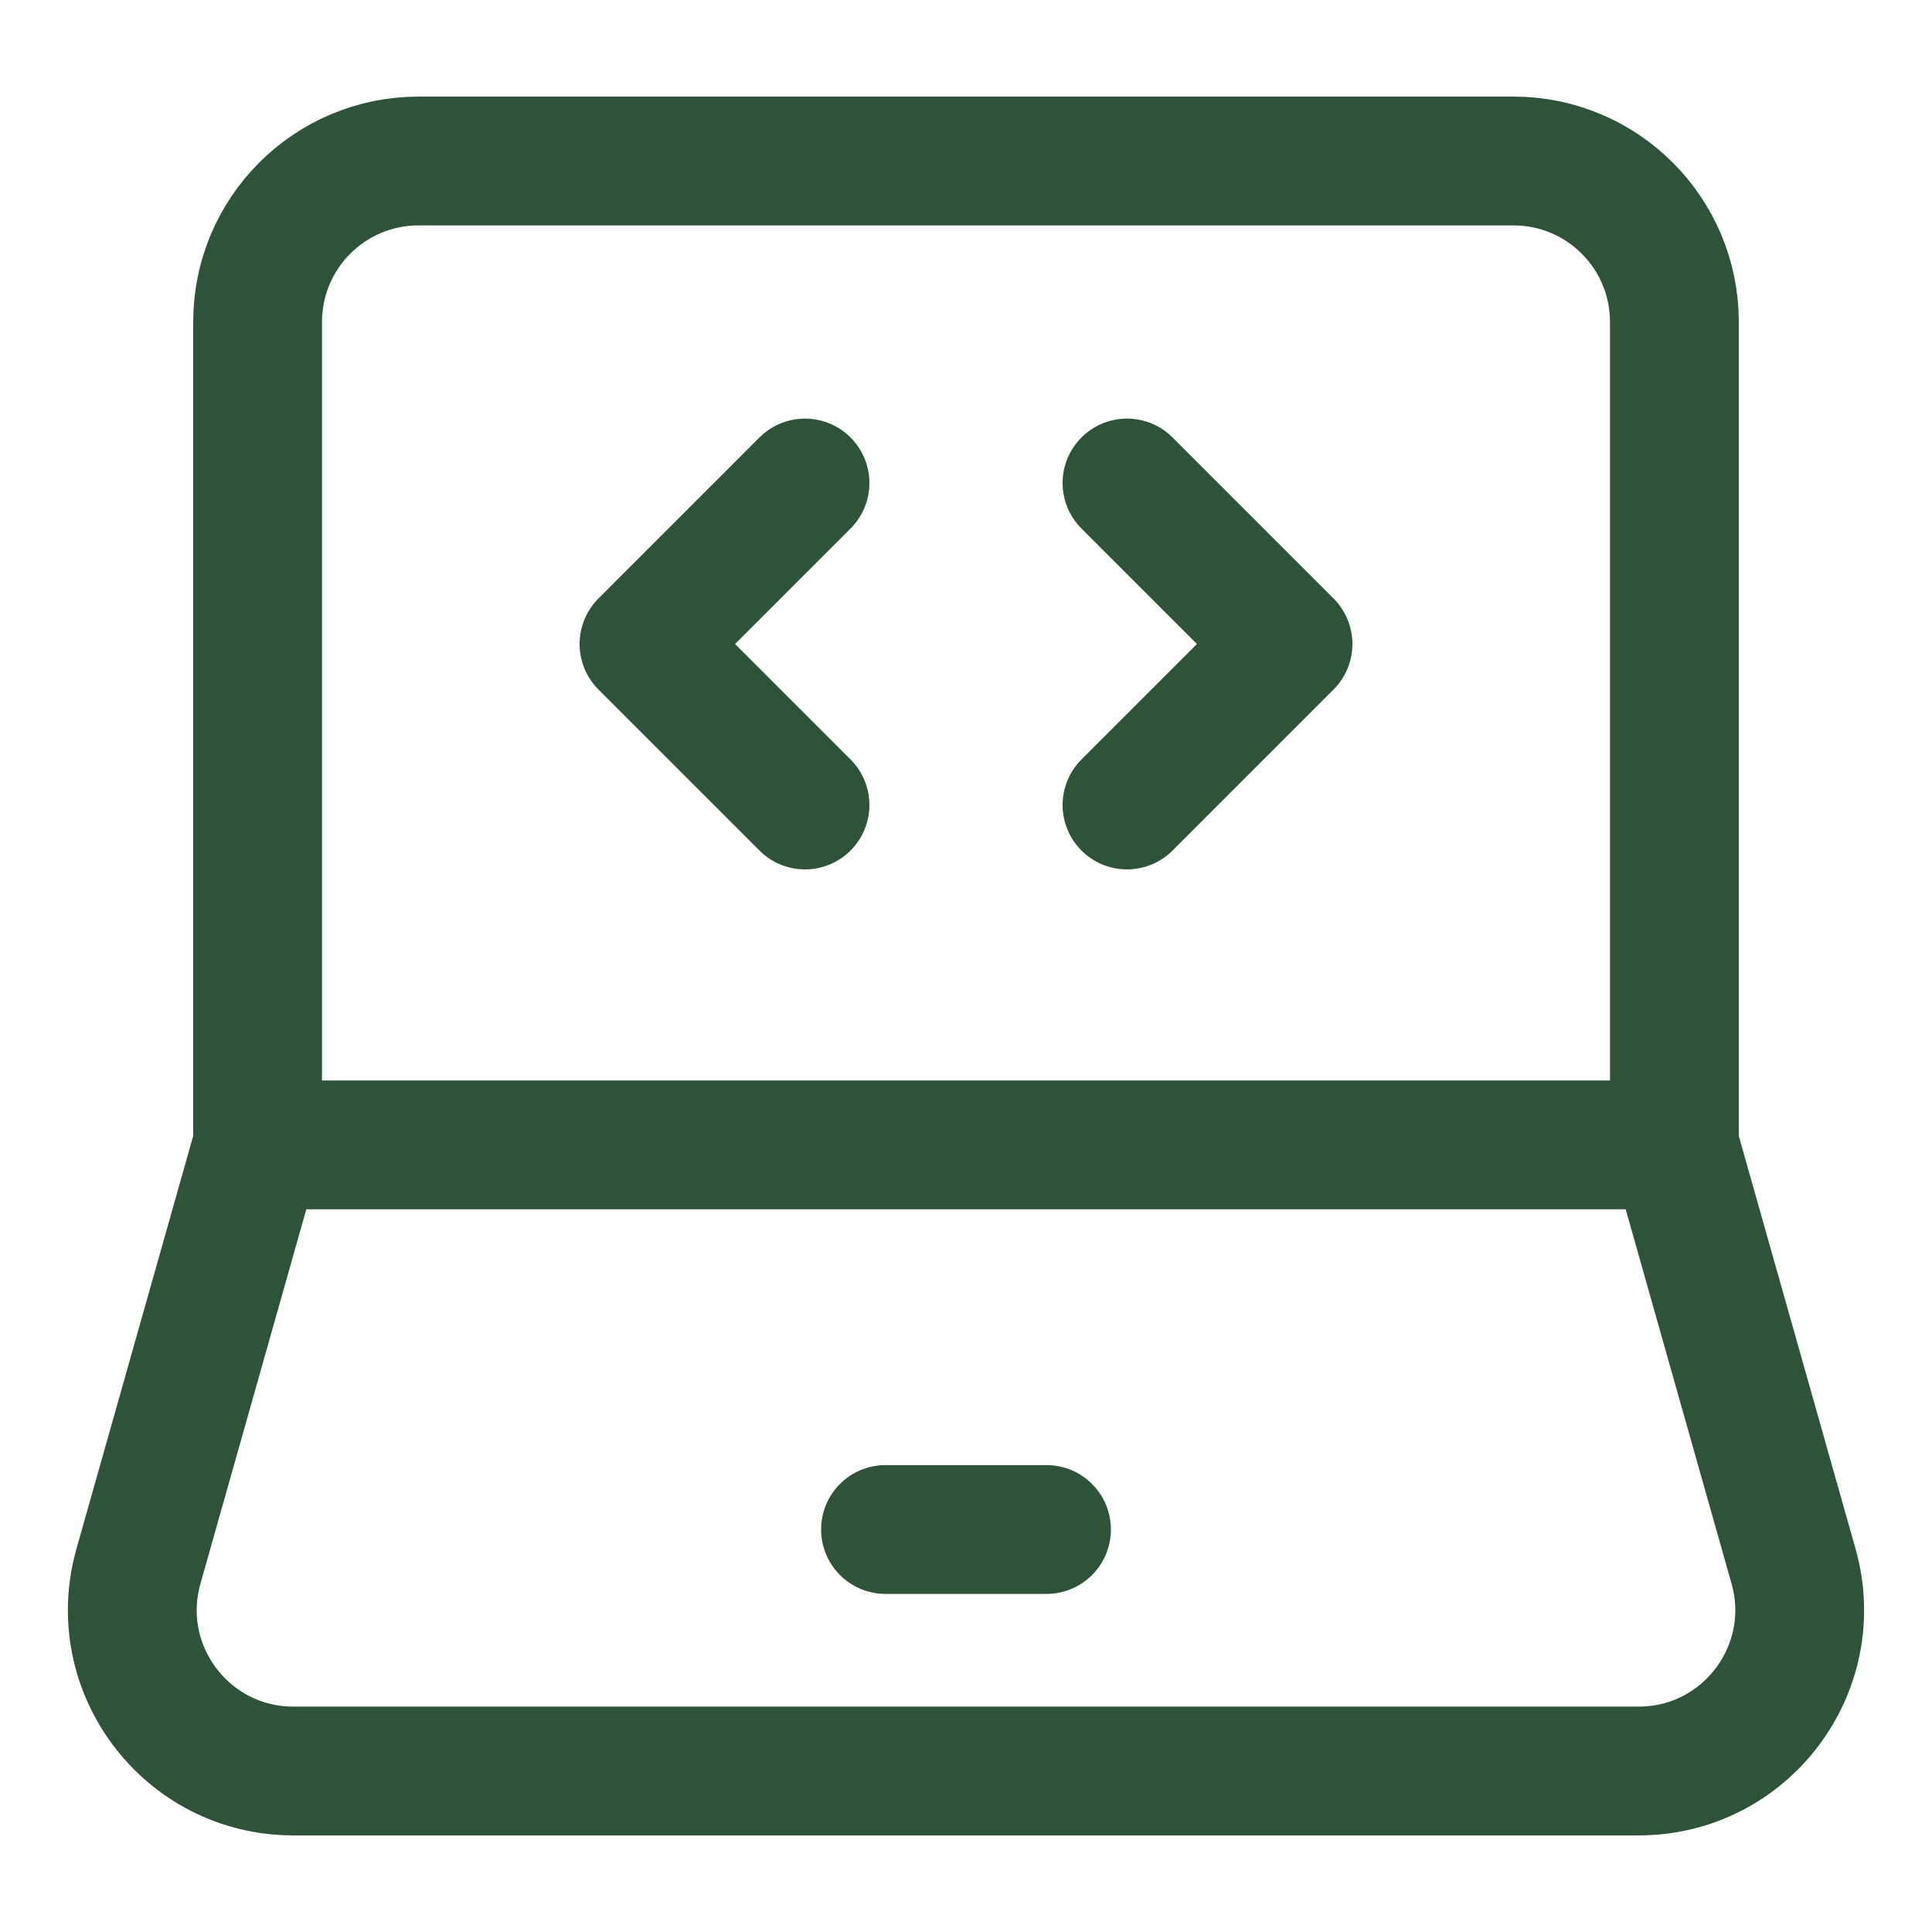
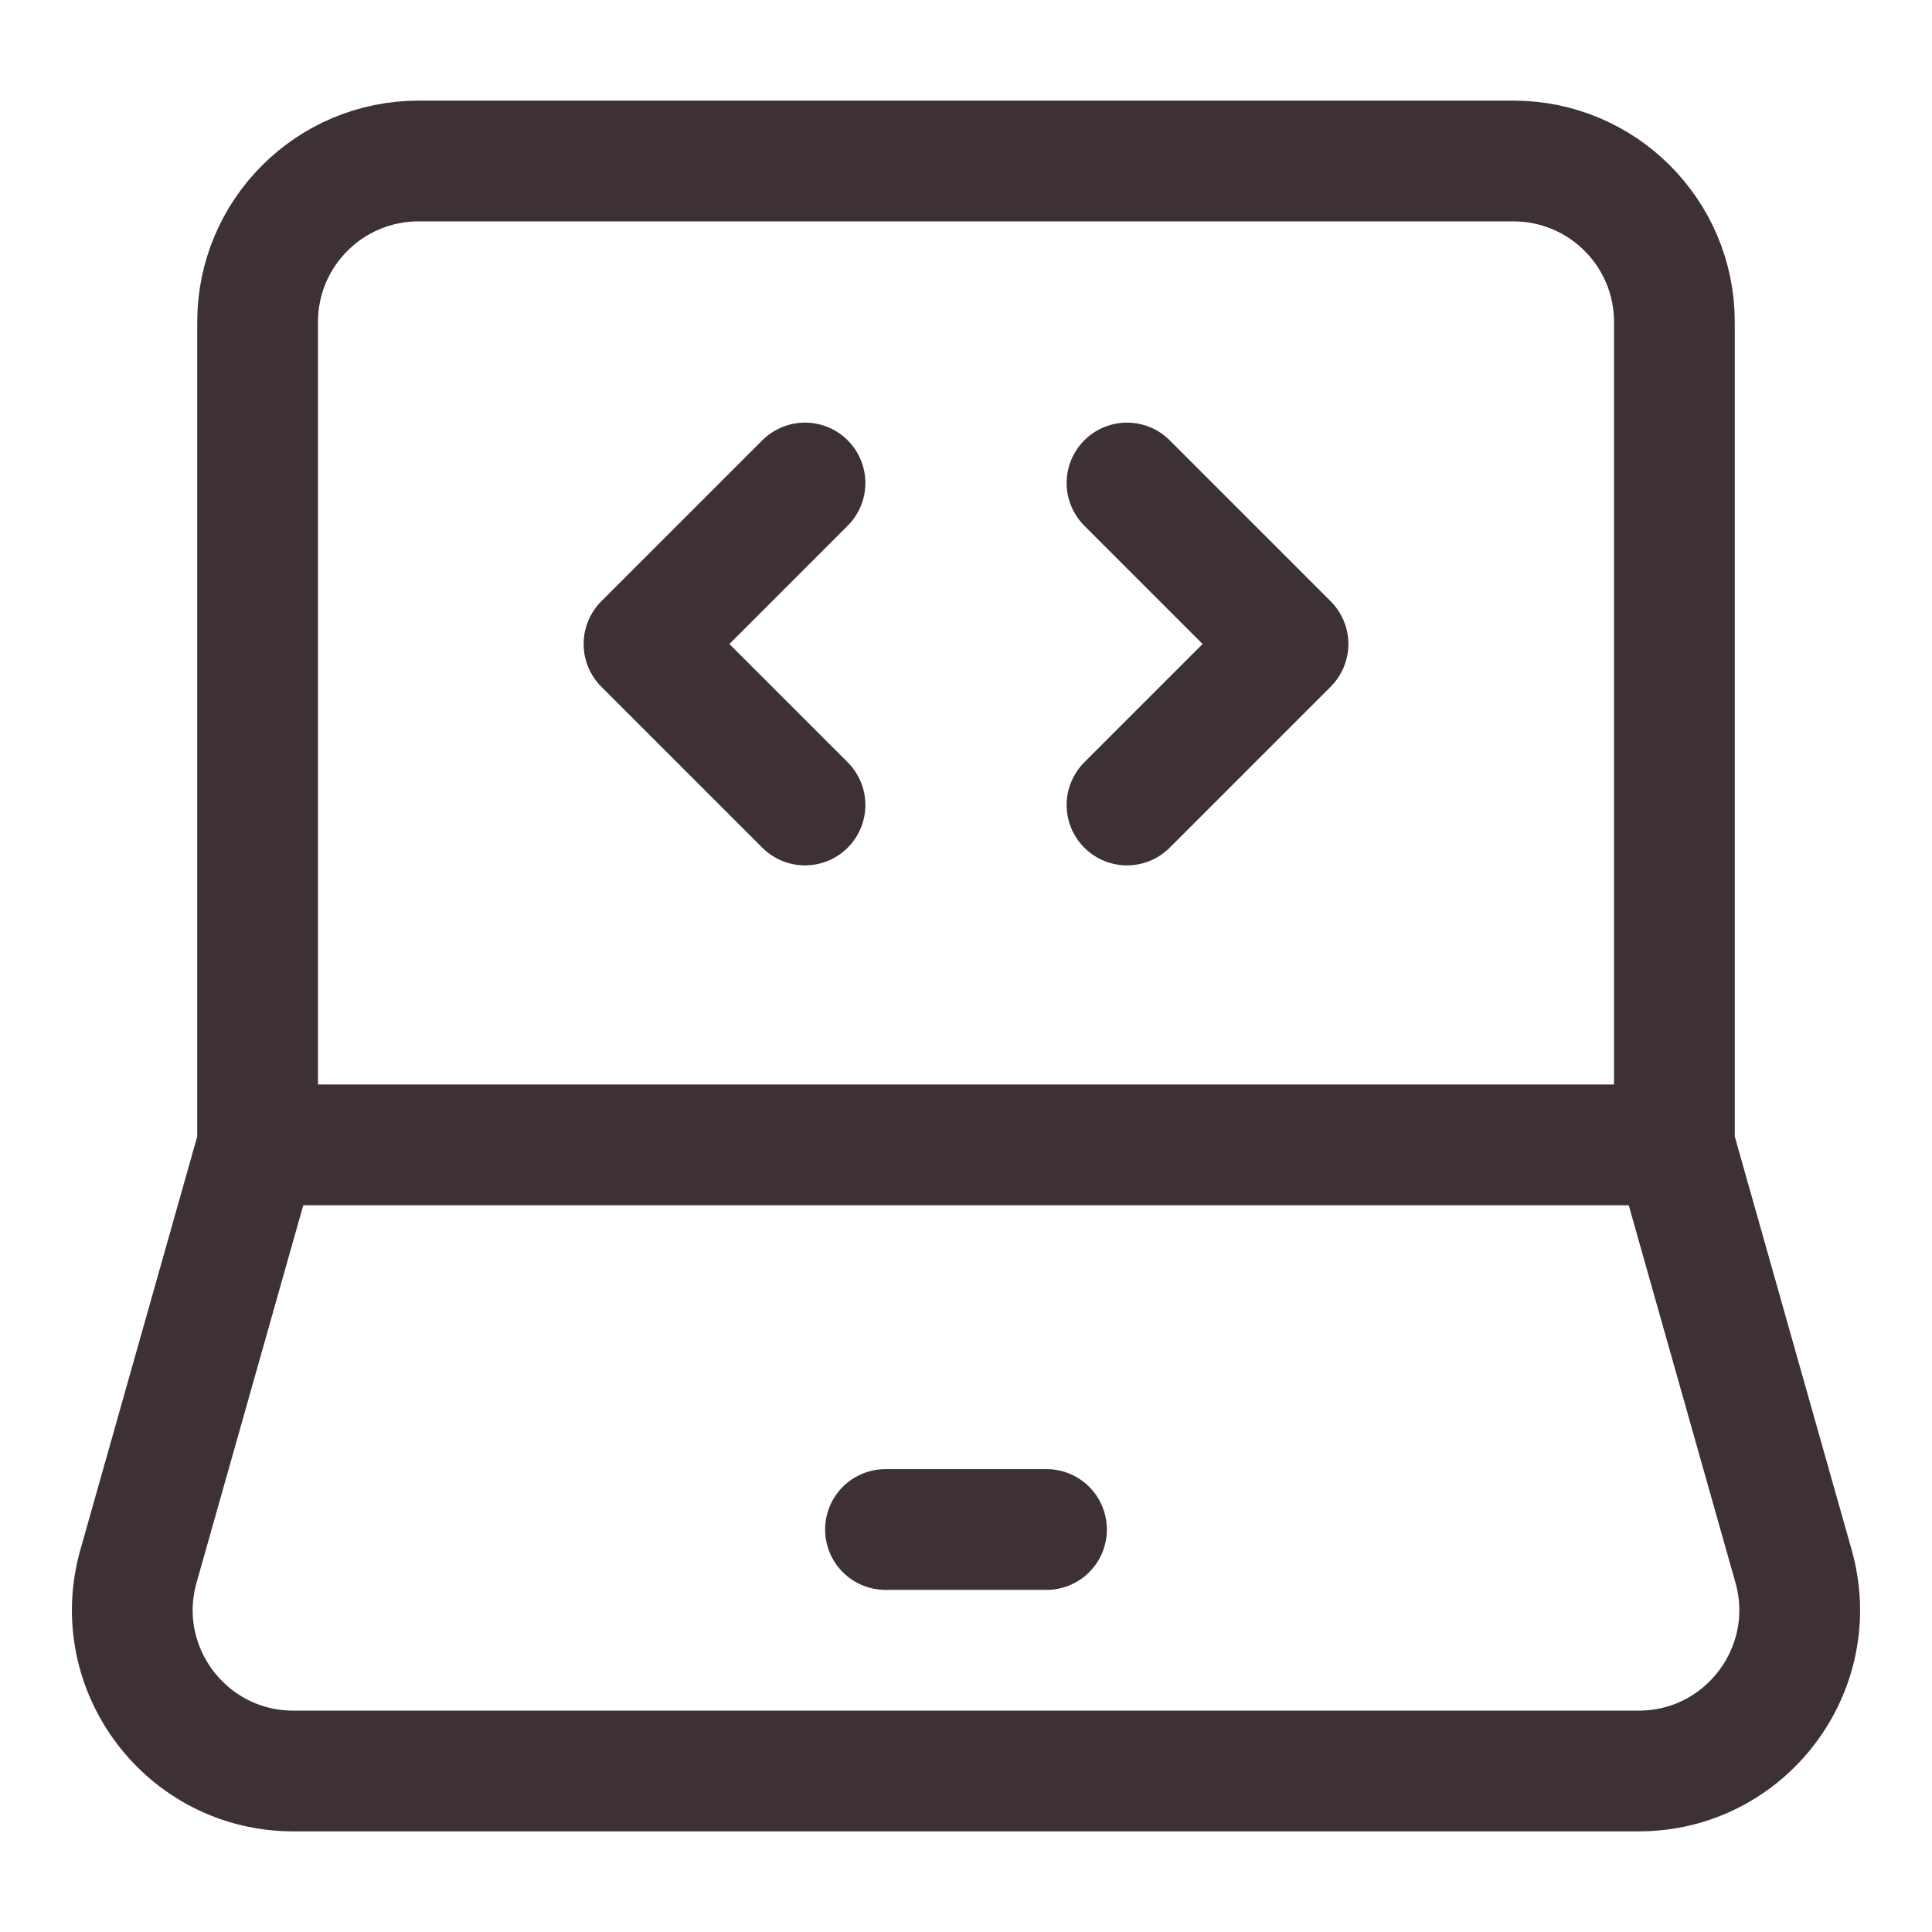
- <svg xmlns="http://www.w3.org/2000/svg" width="40px" height="40px" viewBox="0 0 24 24" stroke-width="1.6" fill="none" color="#2e5339">
-   <path d="M3.2 14.222V4C3.2 2.895 4.095 2 5.2 2H18.8C19.905 2 20.8 2.895 20.8 4V14.222M3.2 14.222H20.8M3.2 14.222L1.72 19.456C1.359 20.732 2.318 22 3.644 22H20.356C21.682 22 22.641 20.732 22.28 19.456L20.8 14.222" stroke="#2e5339" stroke-width="1.6" />
-   <path d="M11 19L13 19" stroke="#2e5339" stroke-width="1.6" stroke-linecap="round" stroke-linejoin="round" />
-   <path d="M14 6L16 8L14 10" stroke="#2e5339" stroke-width="1.6" stroke-linecap="round" stroke-linejoin="round" />
-   <path d="M10 6L8 8L10 10" stroke="#2e5339" stroke-width="1.6" stroke-linecap="round" stroke-linejoin="round" />
+ <svg xmlns="http://www.w3.org/2000/svg" width="40px" height="40px" viewBox="0 0 24 24" stroke-width="1.5" fill="none" color="#3d3136">
+   <path d="M3.2 14.222V4C3.2 2.895 4.095 2 5.2 2H18.8C19.905 2 20.8 2.895 20.8 4V14.222M3.2 14.222H20.8M3.2 14.222L1.72 19.456C1.359 20.732 2.318 22 3.644 22H20.356C21.682 22 22.641 20.732 22.28 19.456L20.8 14.222" stroke="#3d3136" stroke-width="1.5" />
+   <path d="M11 19L13 19" stroke="#3d3136" stroke-width="1.5" stroke-linecap="round" stroke-linejoin="round" />
+   <path d="M14 6L16 8L14 10" stroke="#3d3136" stroke-width="1.5" stroke-linecap="round" stroke-linejoin="round" />
+   <path d="M10 6L8 8L10 10" stroke="#3d3136" stroke-width="1.5" stroke-linecap="round" stroke-linejoin="round" />
</svg>
